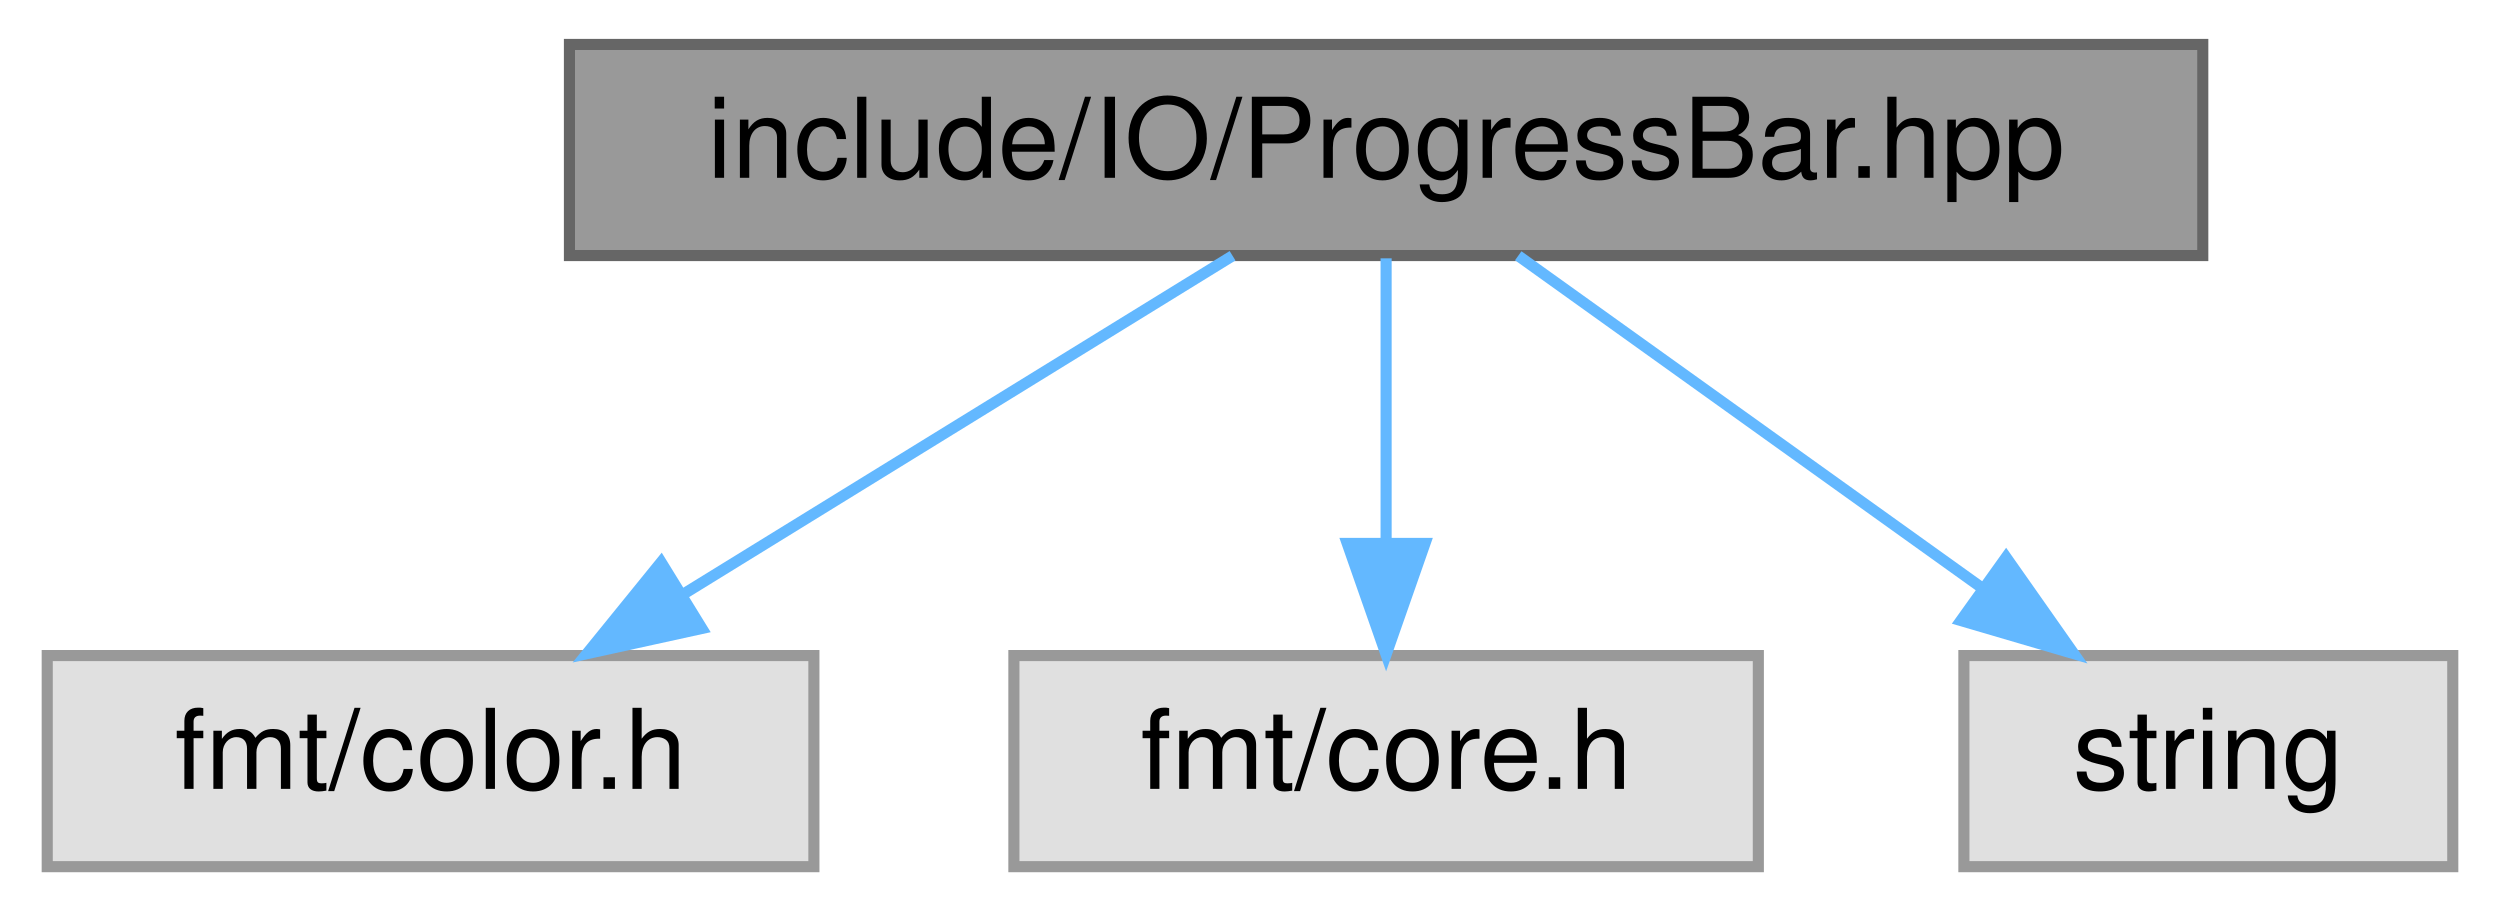
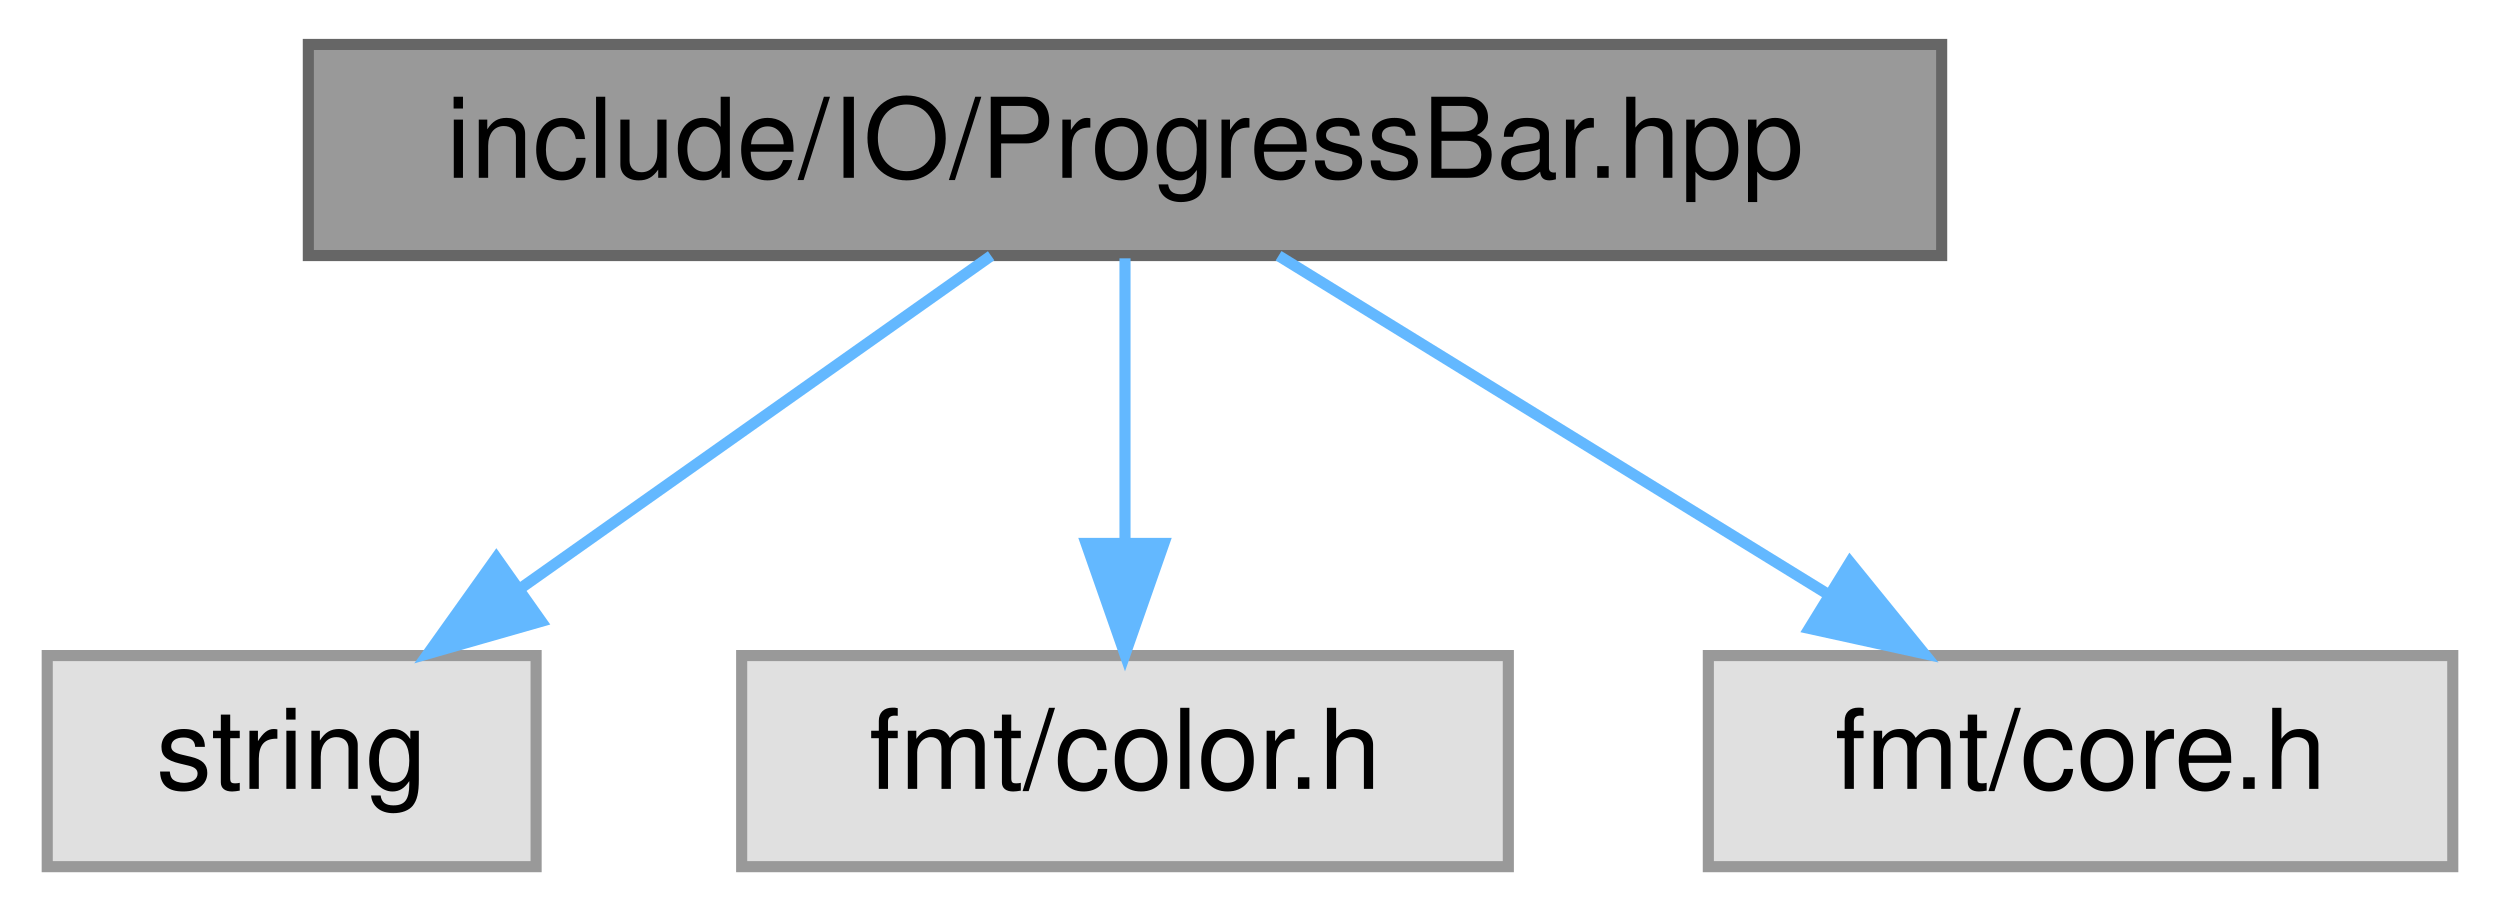
<svg xmlns="http://www.w3.org/2000/svg" xmlns:xlink="http://www.w3.org/1999/xlink" width="225pt" height="82pt" viewBox="0.00 0.00 224.50 82.00">
  <g id="graph0" class="graph" transform="scale(1 1) rotate(0) translate(4 78)">
    <g id="Node000001" class="node">
      <g id="a_Node000001">
        <a xlink:title=" ">
-           <polygon fill="#999999" stroke="#666666" points="194,-74 47,-74 47,-55 194,-55 194,-74" />
-           <text text-anchor="middle" x="120.5" y="-62" font-family="Helvetica,sans-Serif" font-size="10.00">include/IO/ProgressBar.hpp</text>
+           <polygon fill="#999999" stroke="#666666" points="170.5,-74 23.5,-74 23.5,-55 170.5,-55 170.5,-74" />
+           <text text-anchor="middle" x="97" y="-62" font-family="Helvetica,sans-Serif" font-size="10.00">include/IO/ProgressBar.hpp</text>
        </a>
      </g>
    </g>
    <g id="Node000002" class="node">
      <g id="a_Node000002">
        <a xlink:title=" ">
-           <polygon fill="#e0e0e0" stroke="#999999" points="69,-19 0,-19 0,0 69,0 69,-19" />
-           <text text-anchor="middle" x="34.5" y="-7" font-family="Helvetica,sans-Serif" font-size="10.00">fmt/color.h</text>
+           <polygon fill="#e0e0e0" stroke="#999999" points="44,-19 0,-19 0,0 44,0 44,-19" />
+           <text text-anchor="middle" x="22" y="-7" font-family="Helvetica,sans-Serif" font-size="10.00">string</text>
        </a>
      </g>
    </g>
    <g id="edge1_Node000001_Node000002" class="edge">
      <g id="a_edge1_Node000001_Node000002">
        <a xlink:title=" ">
-           <path fill="none" stroke="#63b8ff" d="M106.68,-54.98C93.35,-46.77 72.92,-34.18 57.19,-24.49" />
-           <polygon fill="#63b8ff" stroke="#63b8ff" points="58.92,-21.44 48.57,-19.17 55.25,-27.4 58.92,-21.44" />
+           <path fill="none" stroke="#63b8ff" d="M84.95,-54.98C73.54,-46.92 56.17,-34.65 42.57,-25.03" />
+           <polygon fill="#63b8ff" stroke="#63b8ff" points="44.46,-22.08 34.27,-19.17 40.42,-27.8 44.46,-22.08" />
        </a>
      </g>
    </g>
    <g id="Node000003" class="node">
      <g id="a_Node000003">
        <a xlink:title=" ">
-           <polygon fill="#e0e0e0" stroke="#999999" points="154,-19 87,-19 87,0 154,0 154,-19" />
-           <text text-anchor="middle" x="120.5" y="-7" font-family="Helvetica,sans-Serif" font-size="10.00">fmt/core.h</text>
+           <polygon fill="#e0e0e0" stroke="#999999" points="131.5,-19 62.5,-19 62.5,0 131.5,0 131.5,-19" />
+           <text text-anchor="middle" x="97" y="-7" font-family="Helvetica,sans-Serif" font-size="10.00">fmt/color.h</text>
        </a>
      </g>
    </g>
    <g id="edge2_Node000001_Node000003" class="edge">
      <g id="a_edge2_Node000001_Node000003">
        <a xlink:title=" ">
-           <path fill="none" stroke="#63b8ff" d="M120.5,-54.75C120.5,-47.8 120.5,-37.85 120.5,-29.13" />
-           <polygon fill="#63b8ff" stroke="#63b8ff" points="124,-29.09 120.5,-19.09 117,-29.09 124,-29.09" />
+           <path fill="none" stroke="#63b8ff" d="M97,-54.75C97,-47.8 97,-37.85 97,-29.13" />
+           <polygon fill="#63b8ff" stroke="#63b8ff" points="100.5,-29.09 97,-19.09 93.5,-29.09 100.5,-29.09" />
        </a>
      </g>
    </g>
    <g id="Node000004" class="node">
      <g id="a_Node000004">
        <a xlink:title=" ">
-           <polygon fill="#e0e0e0" stroke="#999999" points="216.5,-19 172.5,-19 172.5,0 216.5,0 216.5,-19" />
-           <text text-anchor="middle" x="194.5" y="-7" font-family="Helvetica,sans-Serif" font-size="10.00">string</text>
+           <polygon fill="#e0e0e0" stroke="#999999" points="216.5,-19 149.5,-19 149.5,0 216.5,0 216.5,-19" />
+           <text text-anchor="middle" x="183" y="-7" font-family="Helvetica,sans-Serif" font-size="10.00">fmt/core.h</text>
        </a>
      </g>
    </g>
    <g id="edge3_Node000001_Node000004" class="edge">
      <g id="a_edge3_Node000001_Node000004">
        <a xlink:title=" ">
-           <path fill="none" stroke="#63b8ff" d="M132.39,-54.98C143.65,-46.92 160.79,-34.65 174.21,-25.03" />
-           <polygon fill="#63b8ff" stroke="#63b8ff" points="176.3,-27.84 182.39,-19.17 172.23,-22.15 176.3,-27.84" />
+           <path fill="none" stroke="#63b8ff" d="M110.82,-54.98C124.15,-46.77 144.58,-34.18 160.31,-24.49" />
+           <polygon fill="#63b8ff" stroke="#63b8ff" points="162.25,-27.4 168.93,-19.17 158.58,-21.44 162.25,-27.4" />
        </a>
      </g>
    </g>
  </g>
</svg>
